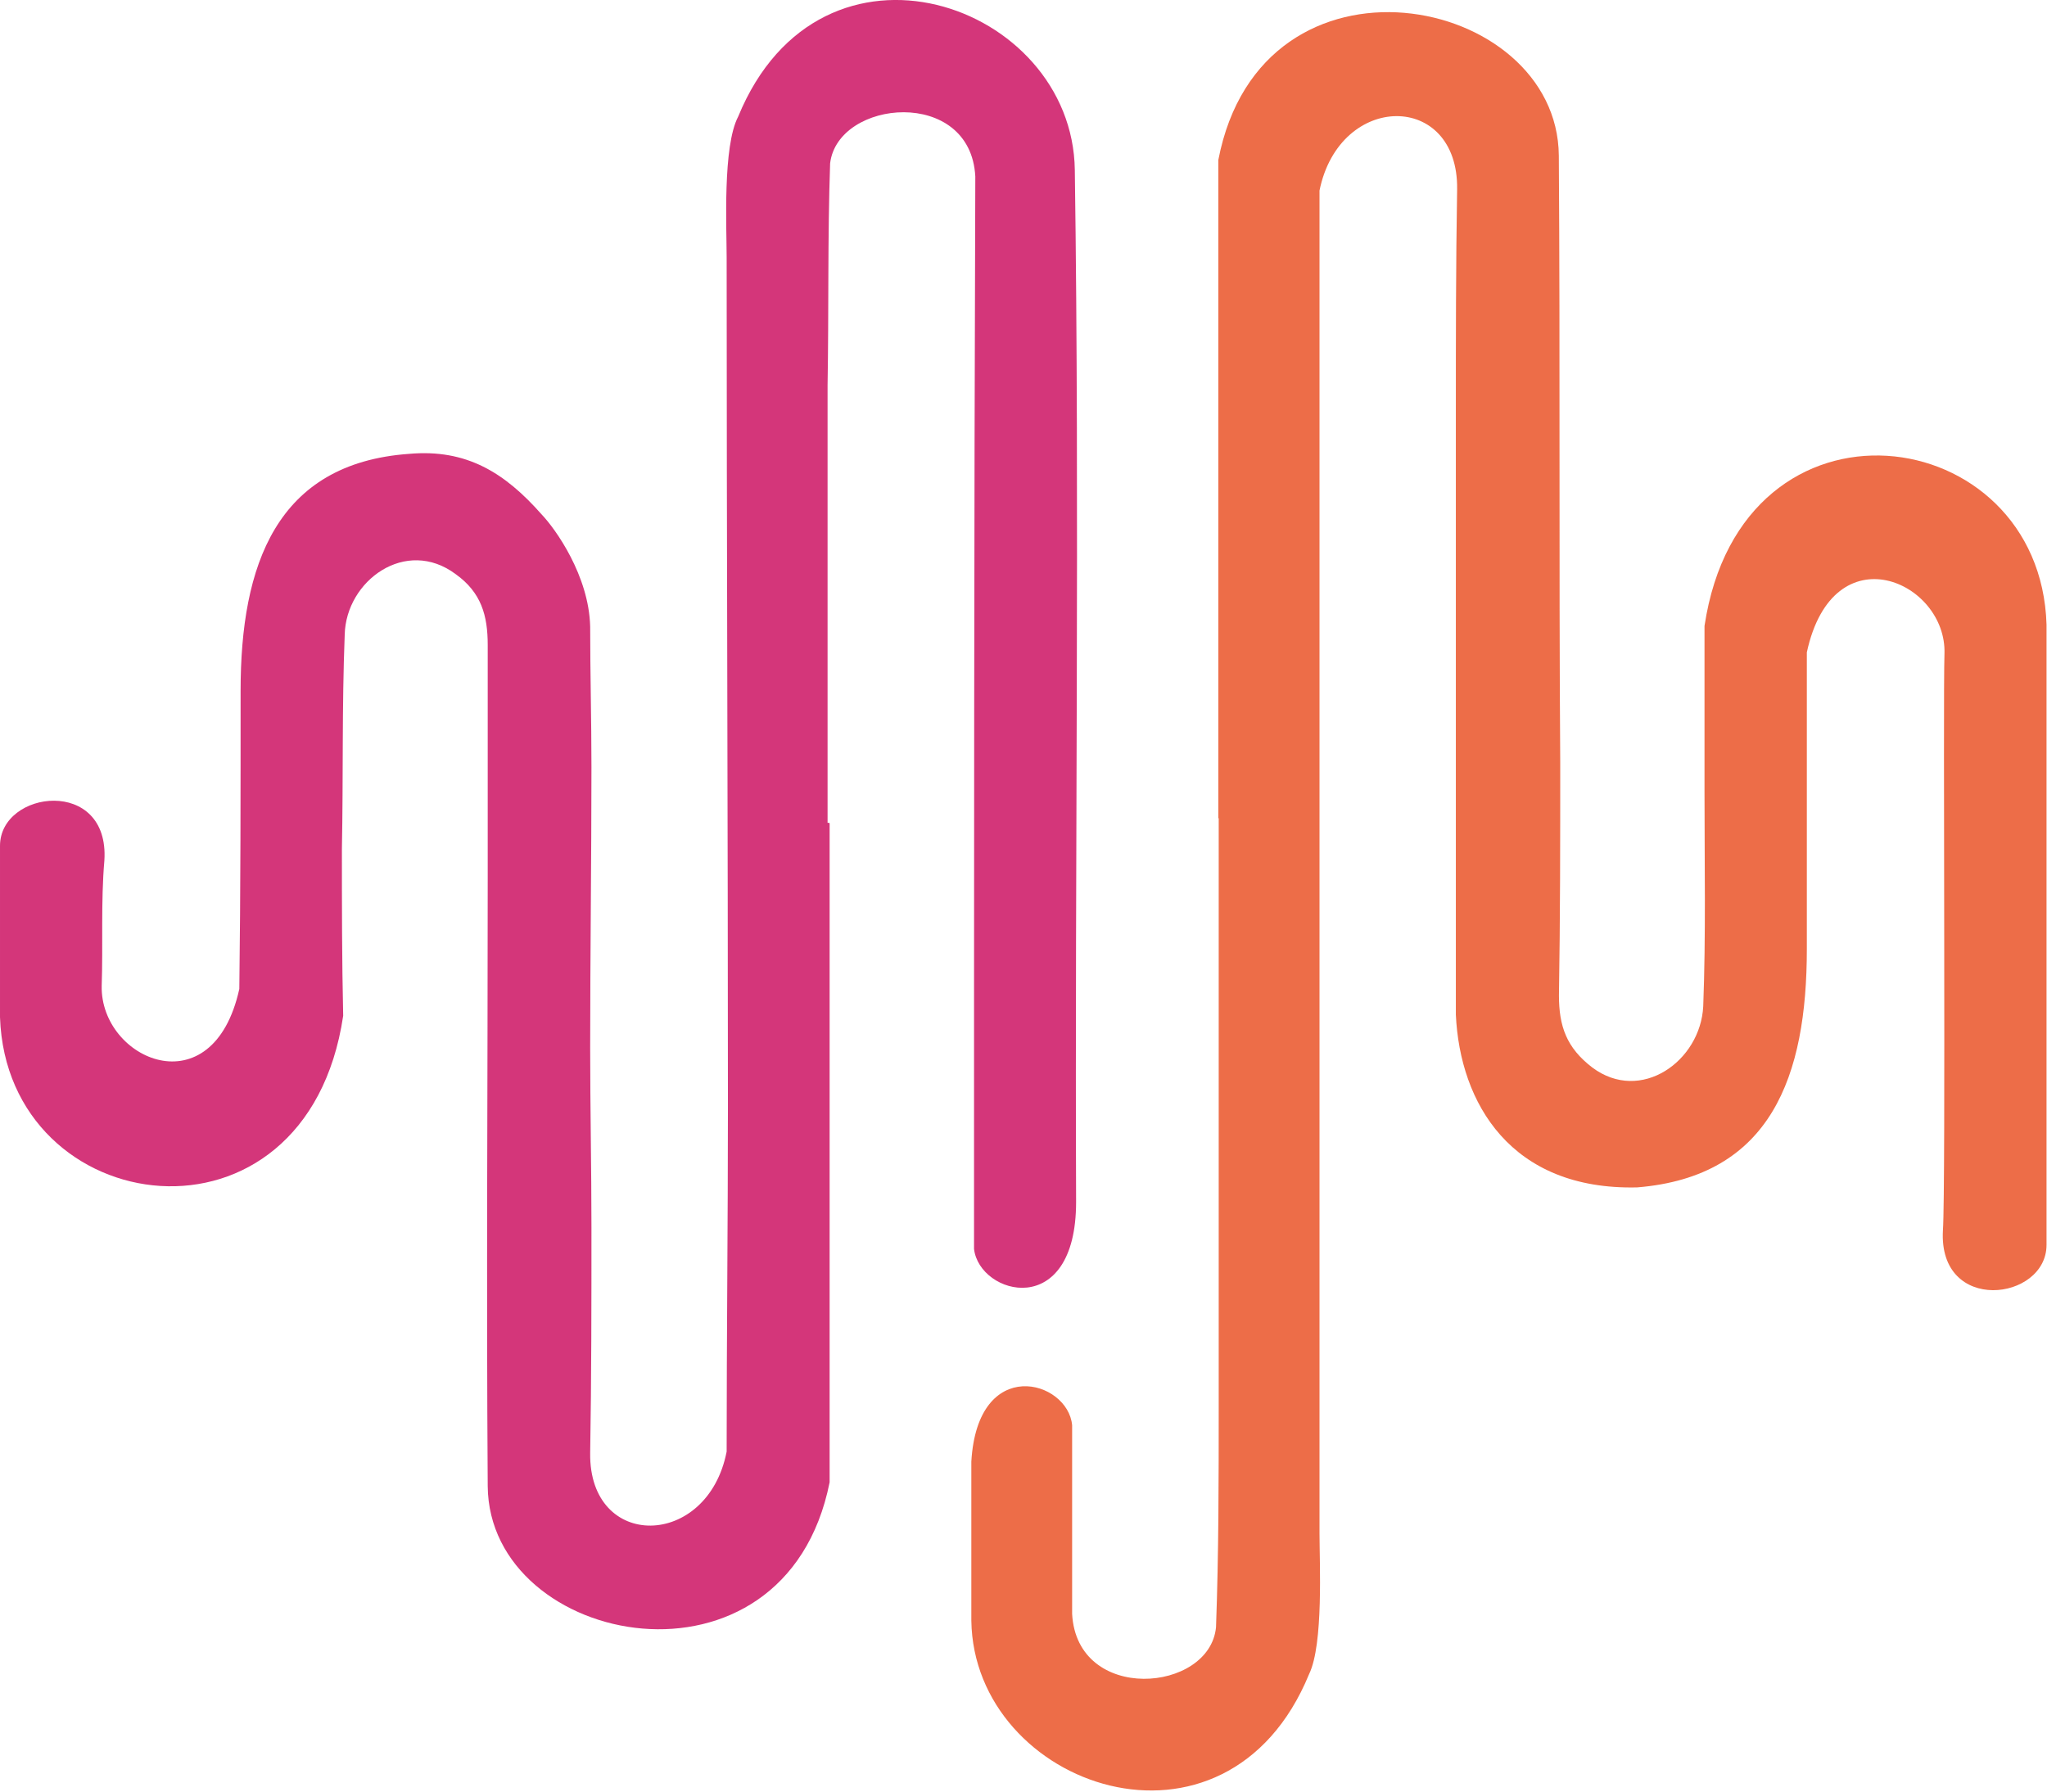
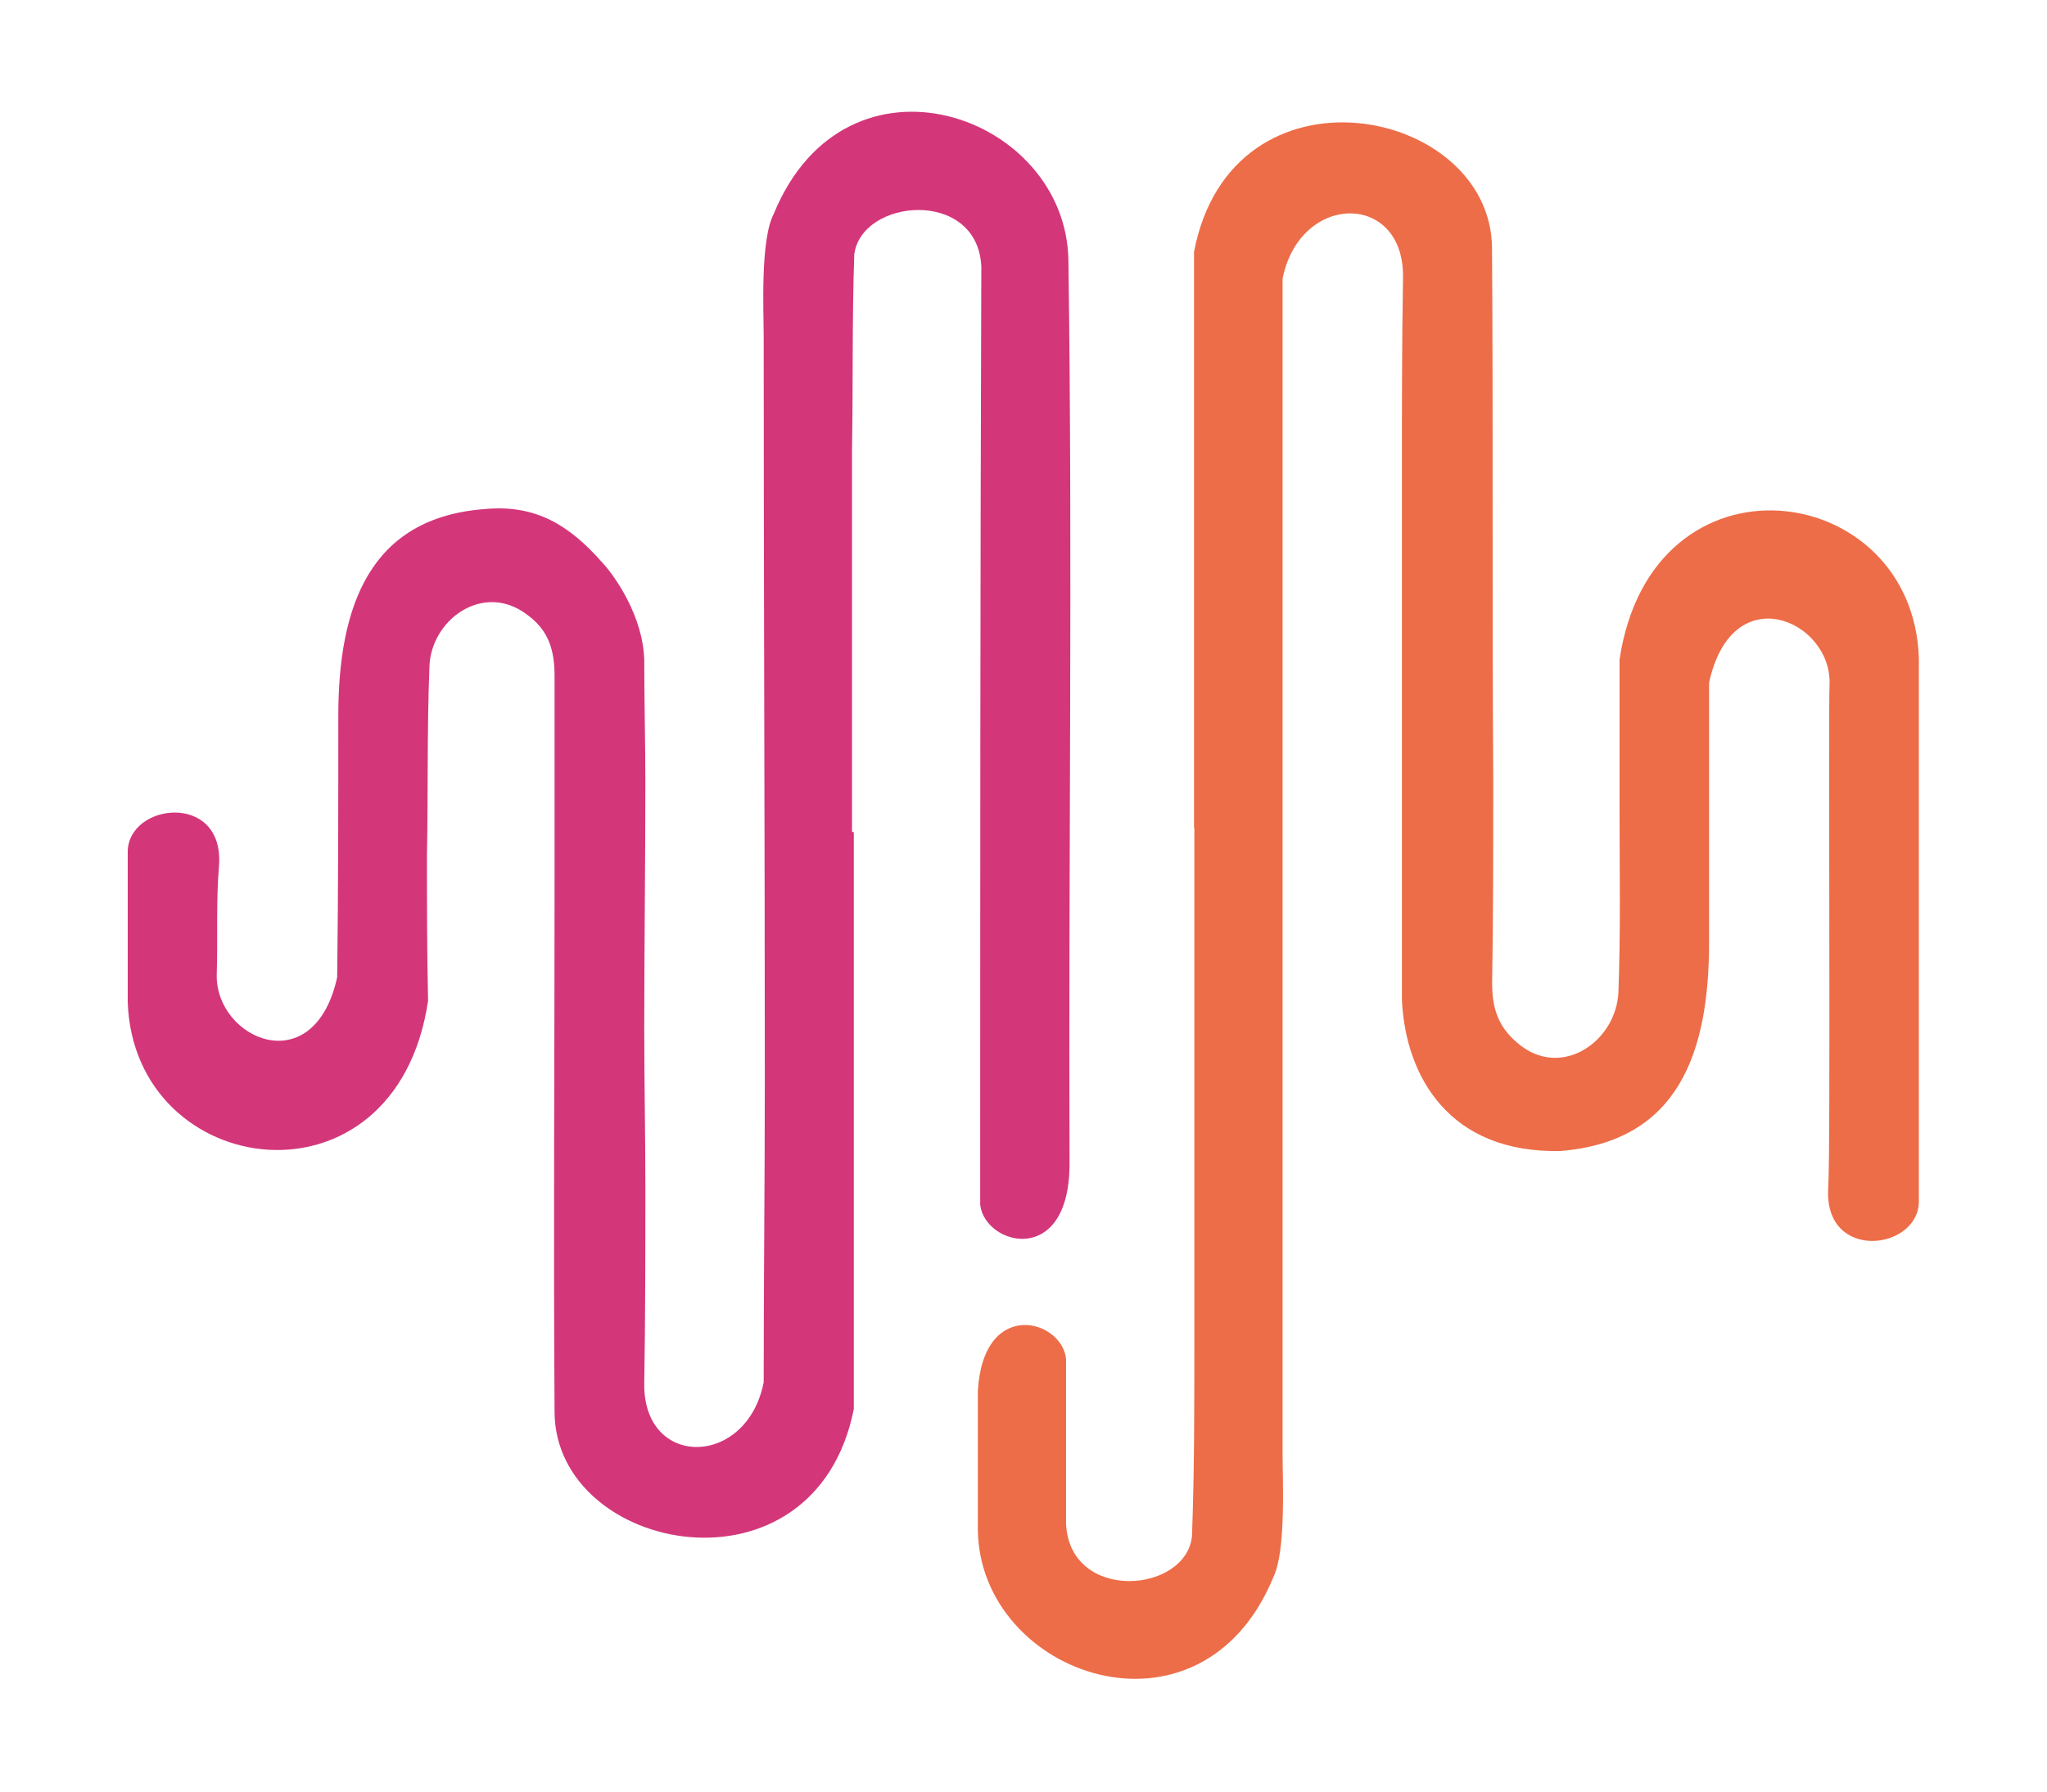
- <svg xmlns="http://www.w3.org/2000/svg" t="1772248246939" class="icon" viewBox="0 0 1170 1024" version="1.1" p-id="4798" width="228.516" height="200">
+ <svg xmlns="http://www.w3.org/2000/svg" t="1772248246939" class="icon" viewBox="0 -73 1170 1170" version="1.1" p-id="4798" width="228.516" height="200">
  <path d="M474.182 470.673v376.728c-25.442 127.574-194.688 94.676-195.419 2.193-0.804-116.243 0-231.754 0-347.119v-133.789c0-16.742-3.655-29.975-18.277-40.429-28.512-21.348-62.727 3.729-63.458 34.507-1.608 41.306-0.804 81.735-1.608 122.457 0 32.168 0 63.385 0.731 95.48C175.168 722.02 3.948 698.552 0 581.505v-97.965c0-32.022 62.727-39.552 59.657 8.407-2.047 23.76-0.731 48.252-1.535 71.793-0.731 42.037 63.531 70.33 78.665 1.608 0.731-56.659 0.731-113.318 0.731-170.489 0-71.646 20.324-129.987 96.284-135.397 32.899-2.924 54.758 10.82 75.74 34.58 8.042 8.407 27.05 35.092 27.781 64.116 0 26.758 0.731 53.369 0.731 80.419 0 53.369-0.731 107.031-0.731 160.4 0 34.58 0.731 68.795 0.731 102.571 0 42.842 0 86.268-0.731 129.183-0.731 55.782 67.114 54.978 78.007-0.877 0-65.798 0.731-130.791 0.731-196.589 0-162.082-0.731-324.163-0.731-486.172 0-16.815-2.339-63.458 6.58-80.419 47.374-115.438 191.106-65.067 192.422 30.486 2.778 195.785 0 393.763 0.731 589.986 0 68.064-55.27 53.442-58.341 26.831 0-204.192 0-409.189 0.731-613.088C554.748 49.714 478.861 56.659 474.474 93.36c-1.462 42.111-0.731 84.952-1.462 126.99v250.031h0.731l0.512 0.292z" fill="#D4367A" p-id="4799" />
  <path d="M696.359 467.675v276.643-652.859c24.711-128.452 193.884-95.041 194.615-2.486 0.804 115.438 0 231.681 0.804 347.046 0 44.304 0 88.754-0.731 133.058 0 17.546 4.313 29.901 19.008 41.16 27.781 20.836 61.923-3.655 63.458-34.946 1.535-40.502 0.731-81.004 0.731-122.53V357.866c21.201-141.319 191.91-117.851 195.492-0.804v354.576c0 32.168-61.996 39.771-59.218-8.334 1.681-24.491 0-304.936 0.877-329.5 1.462-41.306-63.604-70.404-78.665-0.877v169.612c0 72.67-20.397 130.06-97.015 136.274-72.231 1.681-101.255-48.252-103.595-98.697v-342.879c0-43.646 0-86.268 0.731-129.11 0.731-55.782-67.114-55.782-78.665 0.804V876.571c0 16.669 2.339 63.385-5.922 80.419-47.301 115.365-191.764 64.92-193.08-30.559v-90.874c3.582-61.192 55.27-46.643 57.61-20.763v107.835c2.778 51.322 78.665 45.108 82.247 7.603 1.535-42.111 1.535-84.148 1.535-127.063V467.748h-0.219v-0.073z" fill="#ED6D48" p-id="4800" />
</svg>
